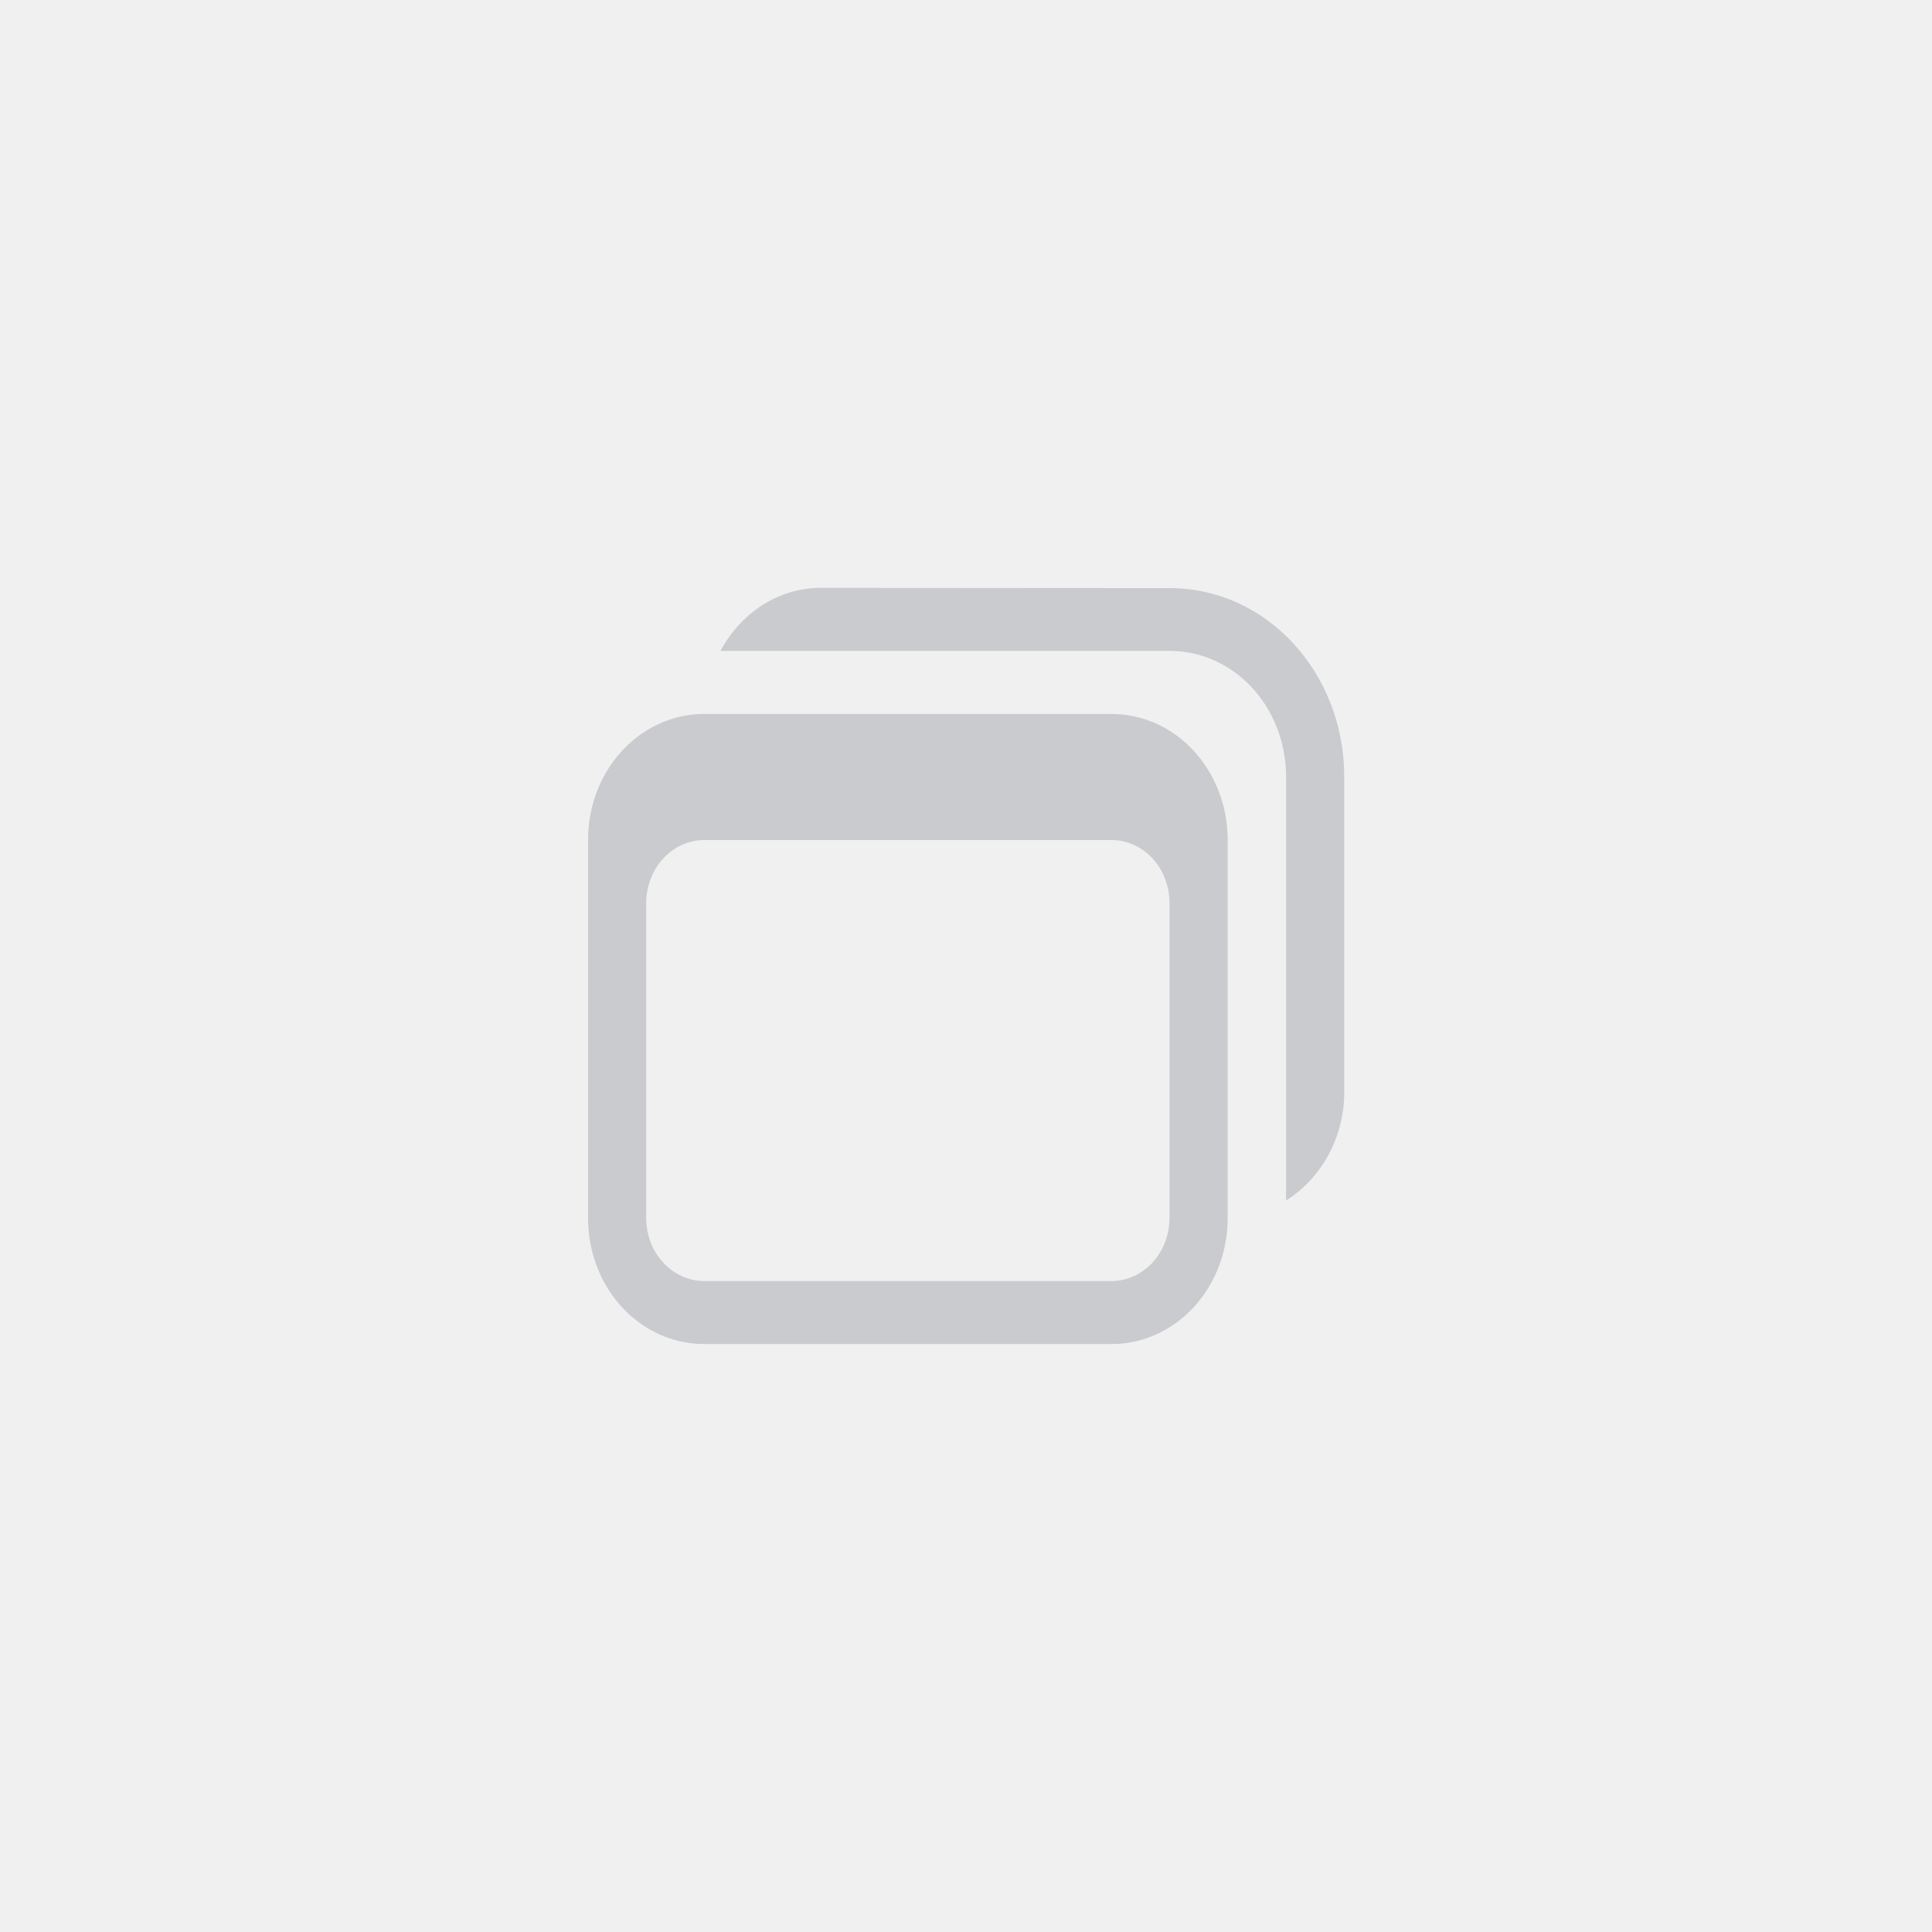
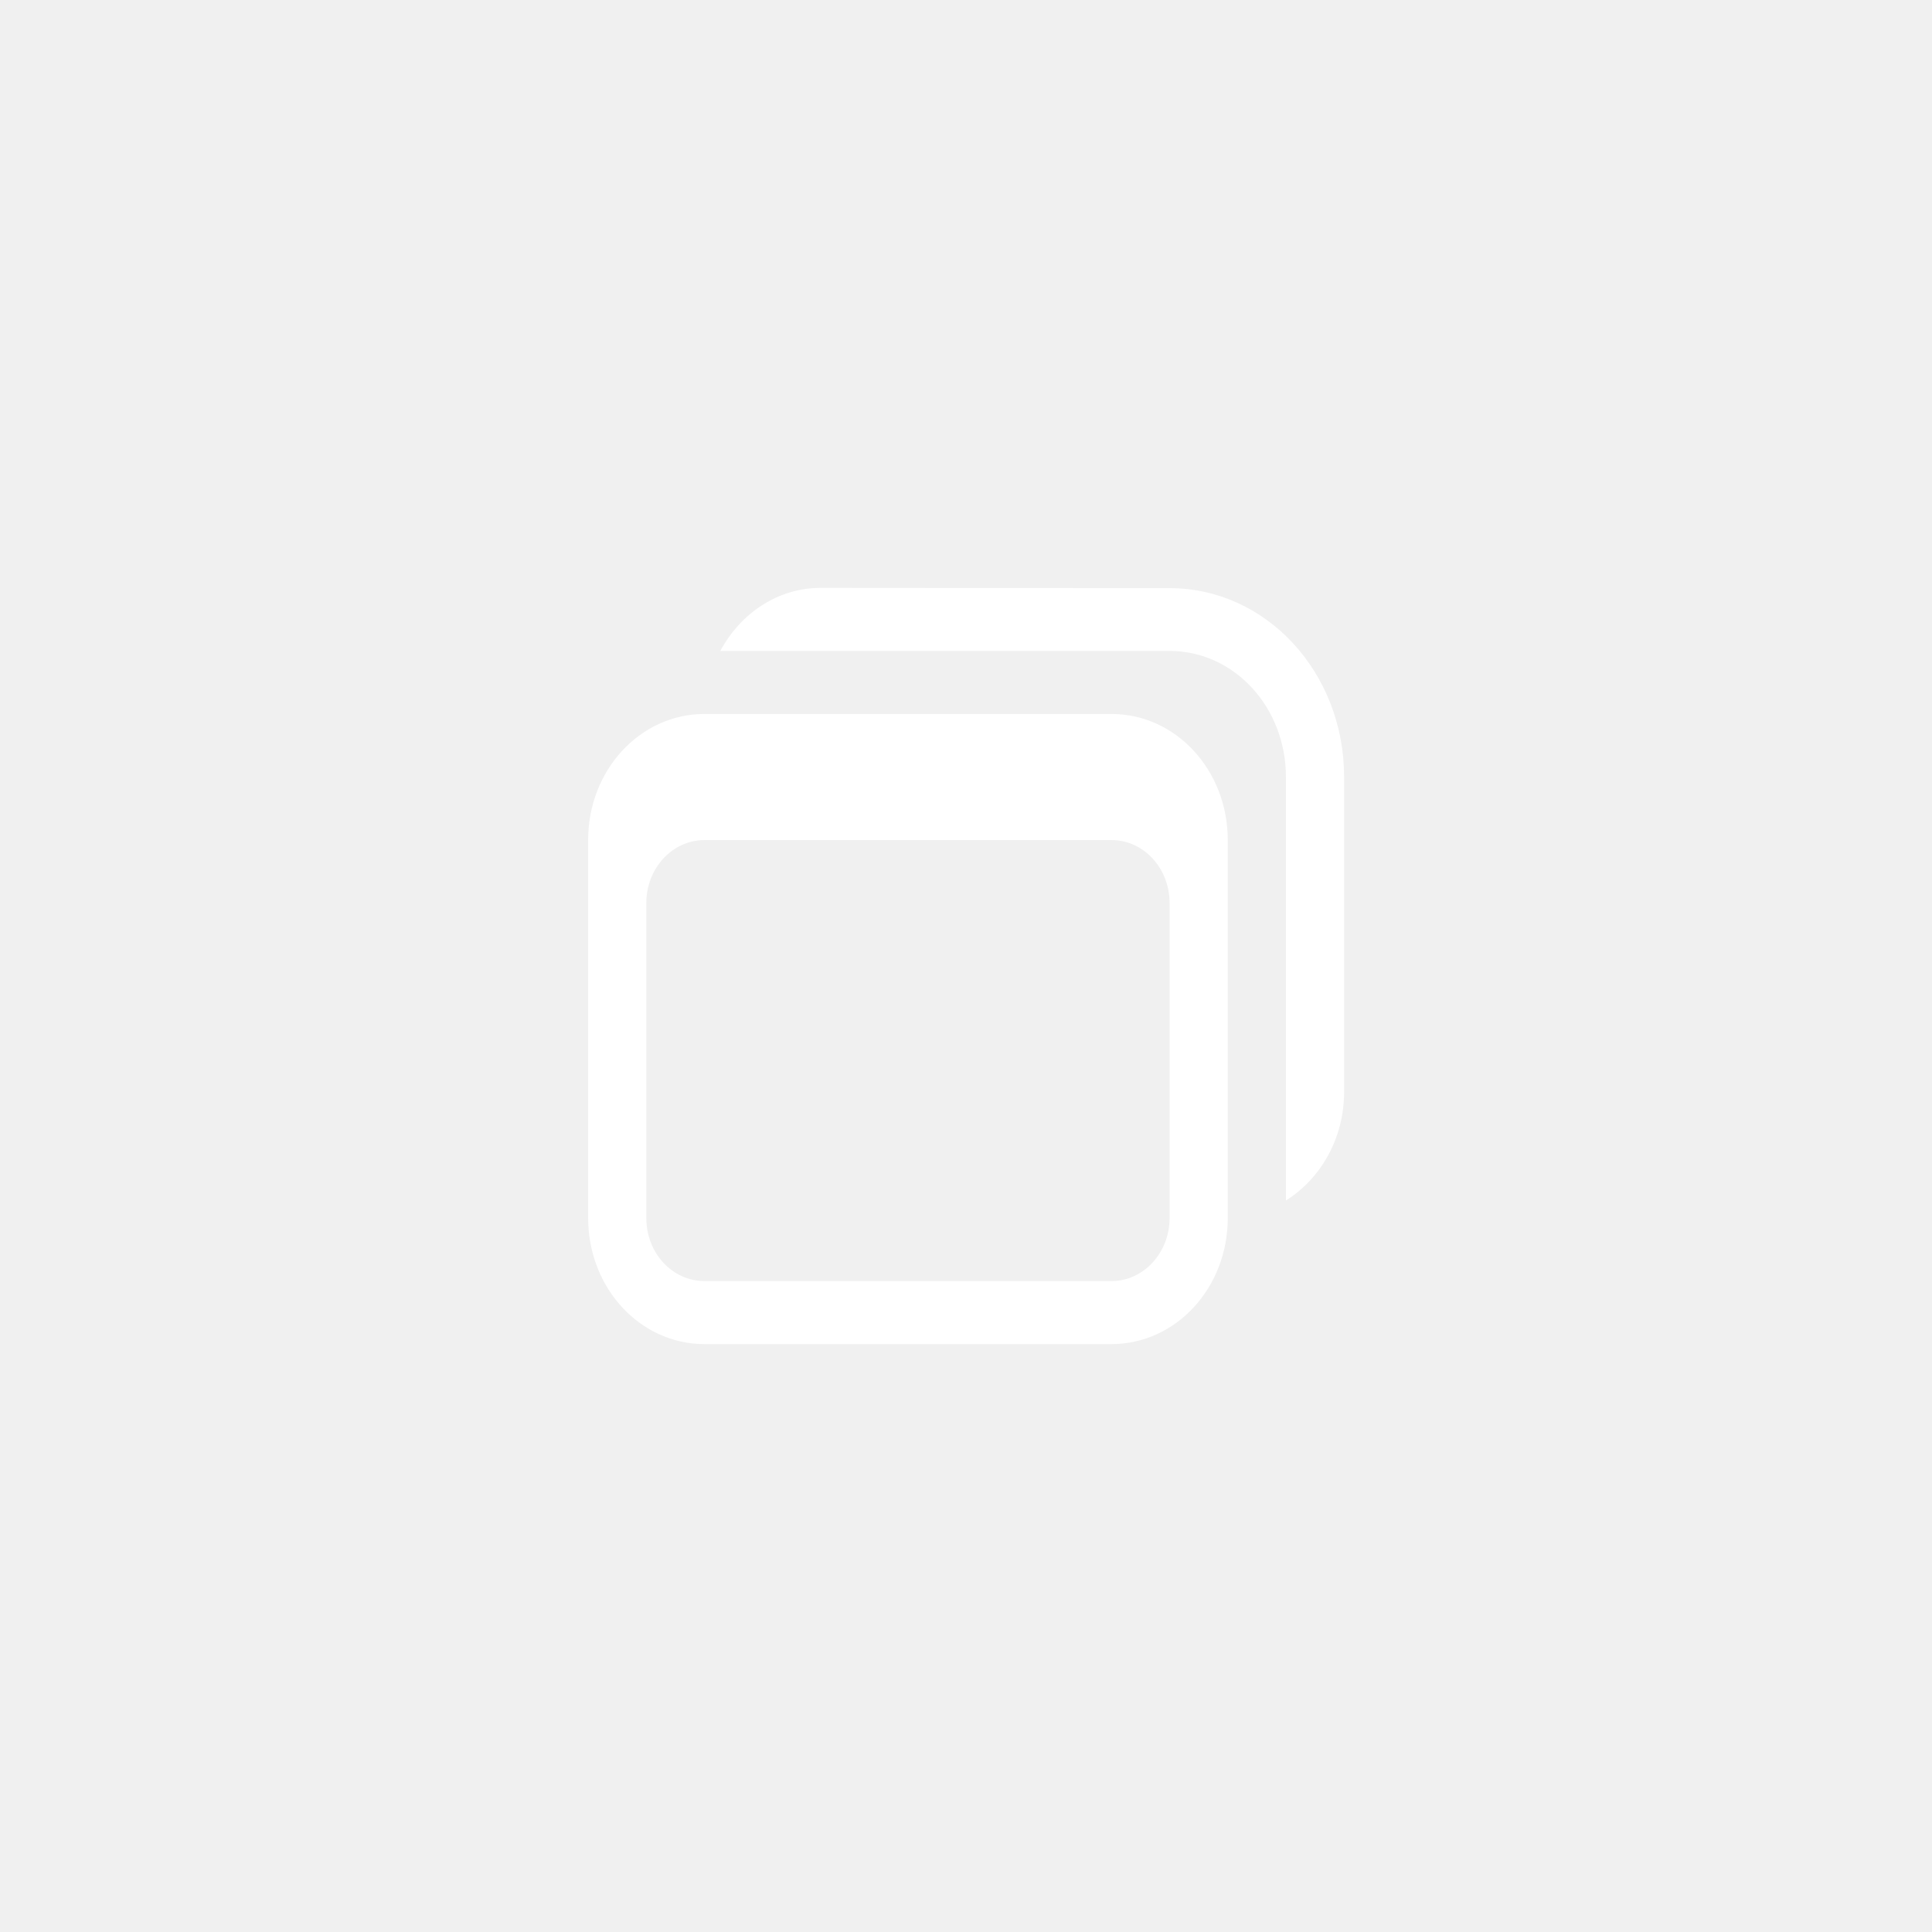
<svg xmlns="http://www.w3.org/2000/svg" id="svg8" version="1.1" viewBox="0 0 7.937 7.938" height="30" width="30">
  <defs id="defs2" />
  <g transform="translate(0,-289.0625)" id="layer1">
    <g transform="matrix(0.2645833,0,0,0.2645833,11.89587,2.95642)" id="4" />
    <g transform="matrix(0.2645833,0,0,0.2645833,9.625899,2.204595)" id="4-7" />
    <g transform="matrix(0.2645833,0,0,0.2645833,8.660311,0.8114802)" id="4-75" />
-     <g id="g886" transform="translate(1.40563,-1.99609)">
-       <path d="m 1.488,293.992 c -0.265,0 -0.478,0.231 -0.478,0.518 v 1.553 c 0,0.287 0.213,0.518 0.478,0.518 H 3.16 c 0.265,0 0.478,-0.231 0.478,-0.518 v -1.553 c 0,-0.287 -0.213,-0.518 -0.478,-0.518 z m 0,0.518 H 3.16 c 0.132,0 0.239,0.115 0.239,0.259 v 1.294 c 0,0.143 -0.107,0.259 -0.239,0.259 H 1.488 c -0.132,0 -0.239,-0.115 -0.239,-0.259 v -1.294 c 0,-0.143 0.107,-0.259 0.239,-0.259 z" fill="#CACBCE" id="path2" style="fill:#CACBCE;fill-opacity:1;stroke-width:0.249" />
-       <path d="m 1.966,293.474 c -0.177,0 -0.329,0.105 -0.412,0.259 h 1.846 c 0.265,0 0.478,0.231 0.478,0.518 v 1.294 0.446 c 0.142,-0.089 0.239,-0.255 0.239,-0.446 v -1.294 c 0,-0.43 -0.32,-0.776 -0.717,-0.776 z" fill="#CACBCE" id="path4-3" style="fill:#CACBCE;fill-opacity:1;stroke-width:0.249" />
-     </g>
+     <path d="m 2.894,291.996 c -0.265,0 -0.478,0.231 -0.478,0.518 v 1.553 c 0,0.287 0.213,0.518 0.478,0.518 h 1.672 c 0.265,0 0.478,-0.231 0.478,-0.518 v -1.553 c 0,-0.287 -0.213,-0.518 -0.478,-0.518 z m 0,0.518 h 1.672 c 0.132,0 0.239,0.115 0.239,0.259 v 1.294 c 0,0.143 -0.107,0.259 -0.239,0.259 H 2.894 c -0.132,0 -0.239,-0.115 -0.239,-0.259 v -1.294 c 0,-0.143 0.107,-0.259 0.239,-0.259 z" fill="#ffffff" id="path2" style="fill:#ffffff;fill-opacity:1;stroke-width:0.249" />
+     <path d="m 3.371,291.478 c -0.177,0 -0.329,0.105 -0.412,0.259 h 1.846 c 0.265,0 0.478,0.231 0.478,0.518 v 1.294 0.446 C 5.425,293.906 5.522,293.741 5.522,293.549 v -1.294 c 0,-0.43 -0.32,-0.776 -0.717,-0.776 z" fill="#ffffff" id="path4-3" style="fill:#ffffff;fill-opacity:1;stroke-width:0.249" />
  </g>
</svg>
